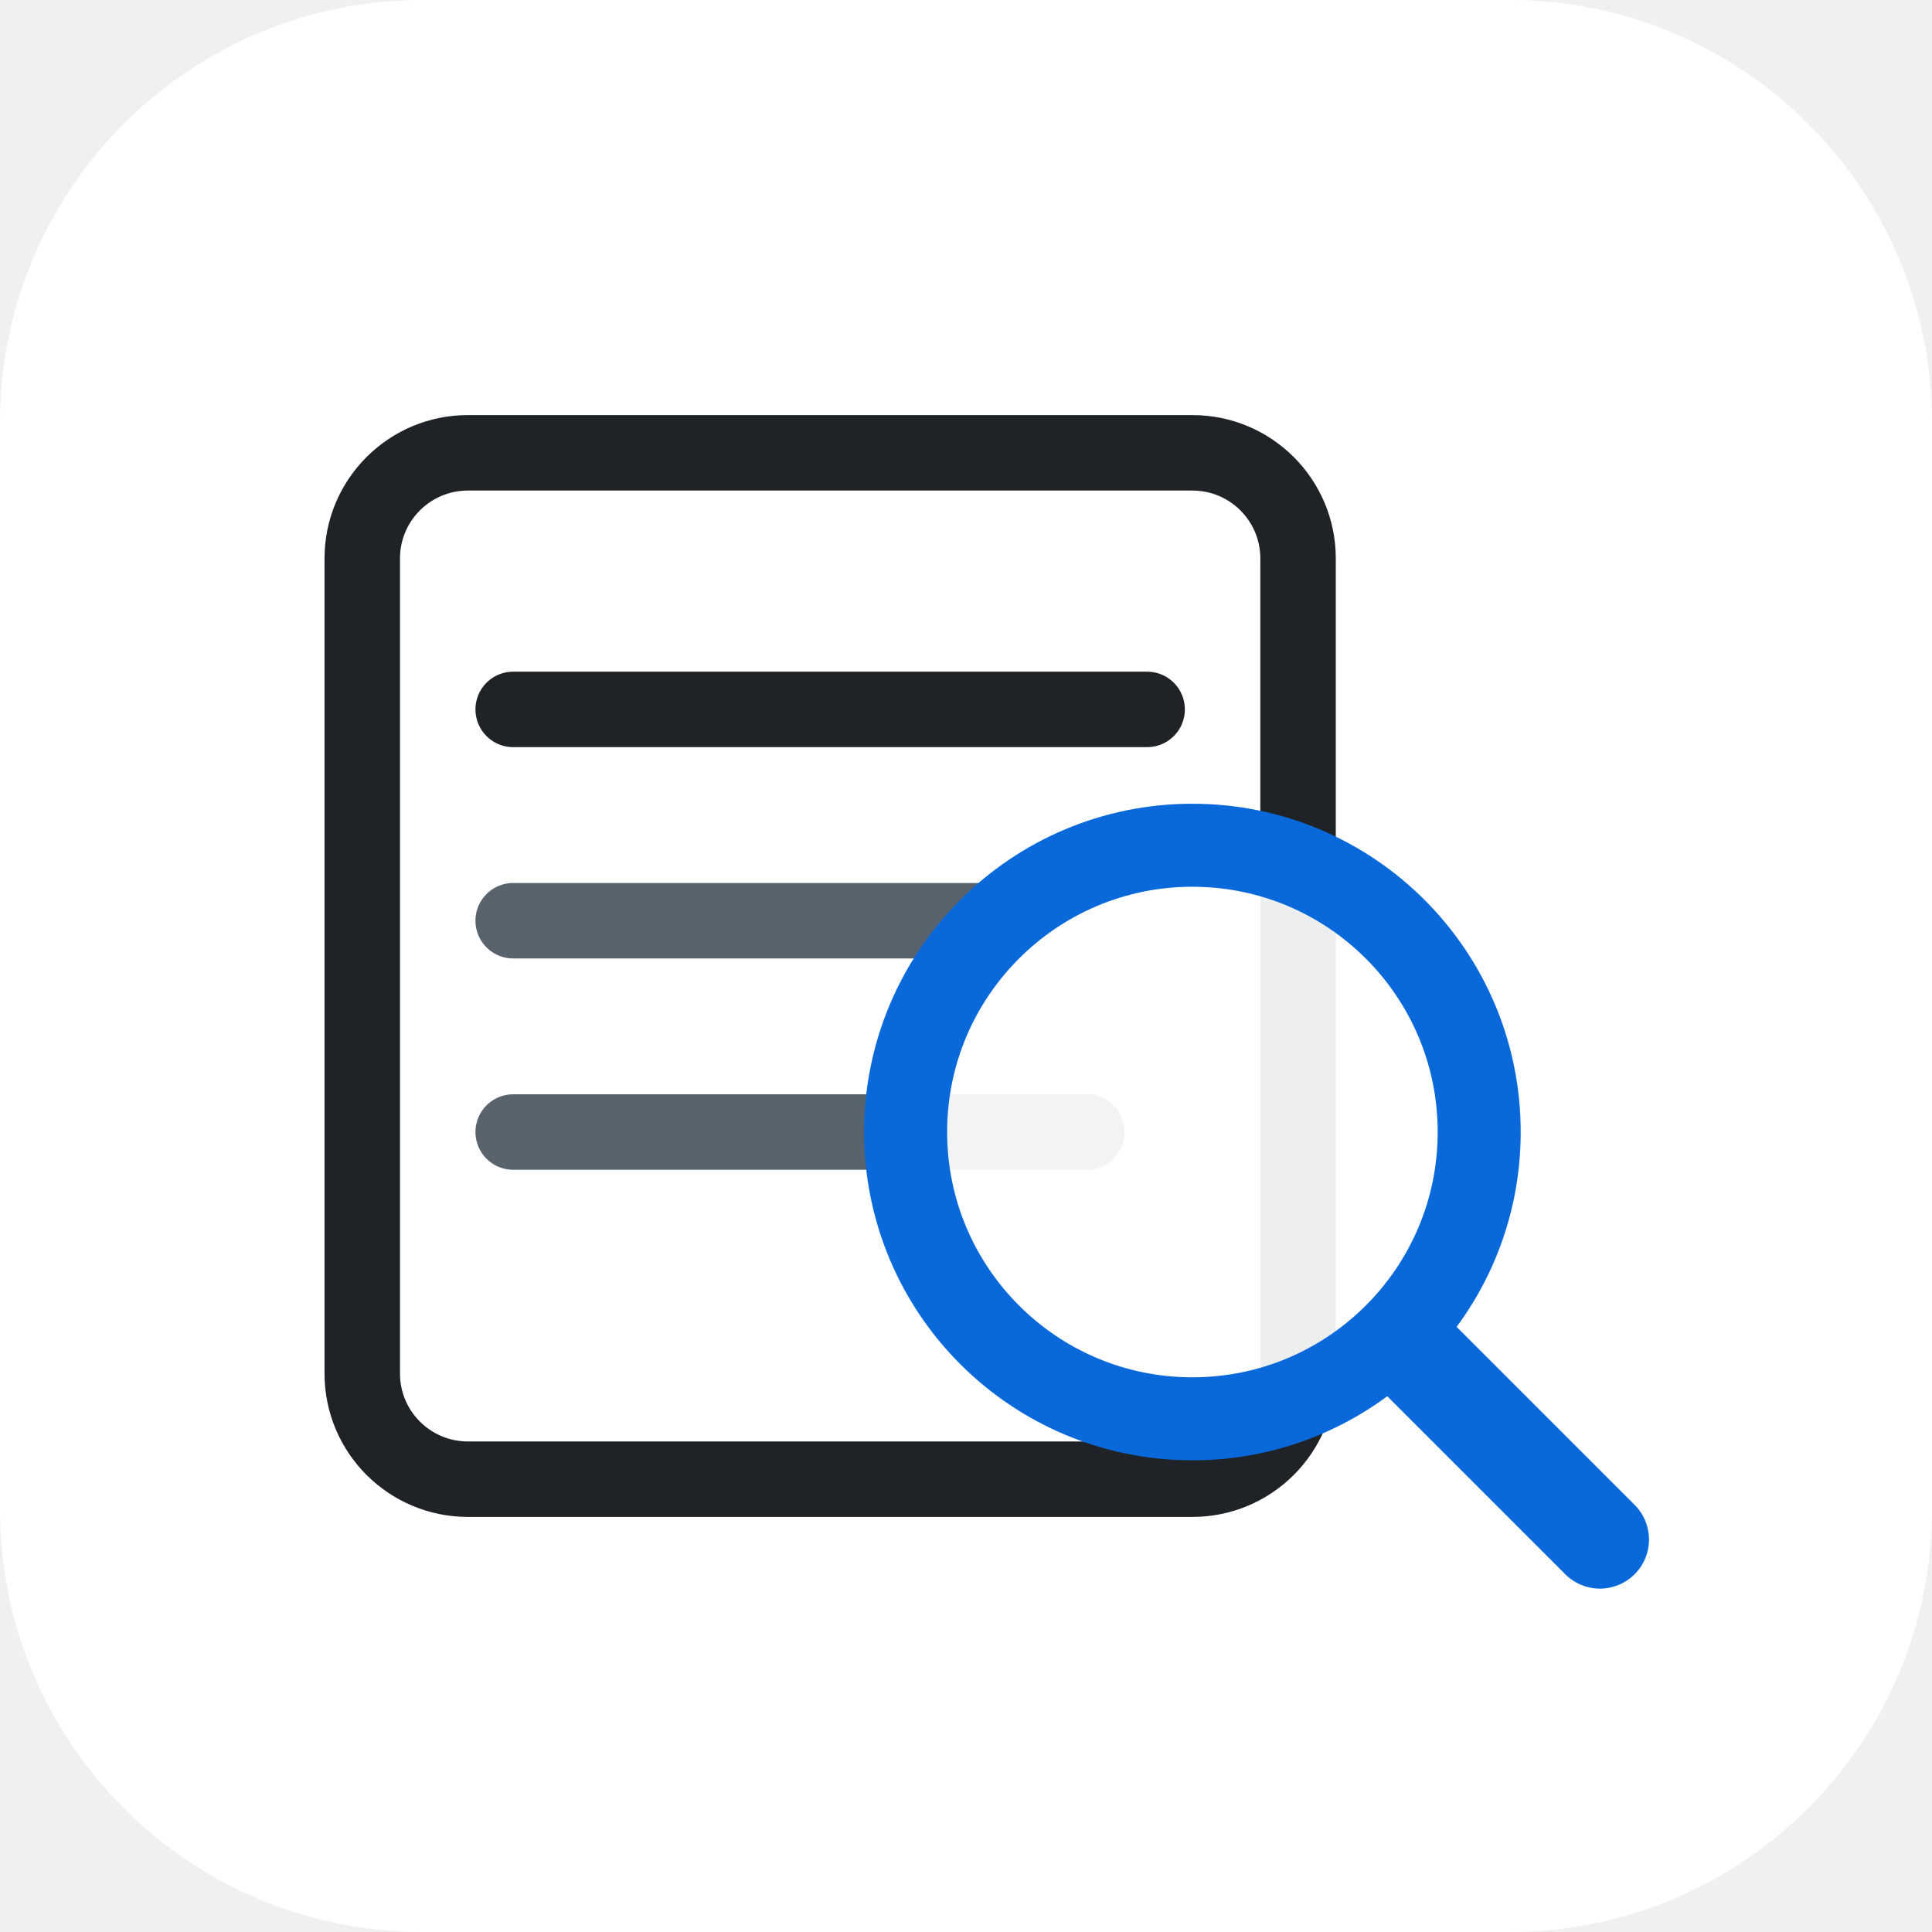
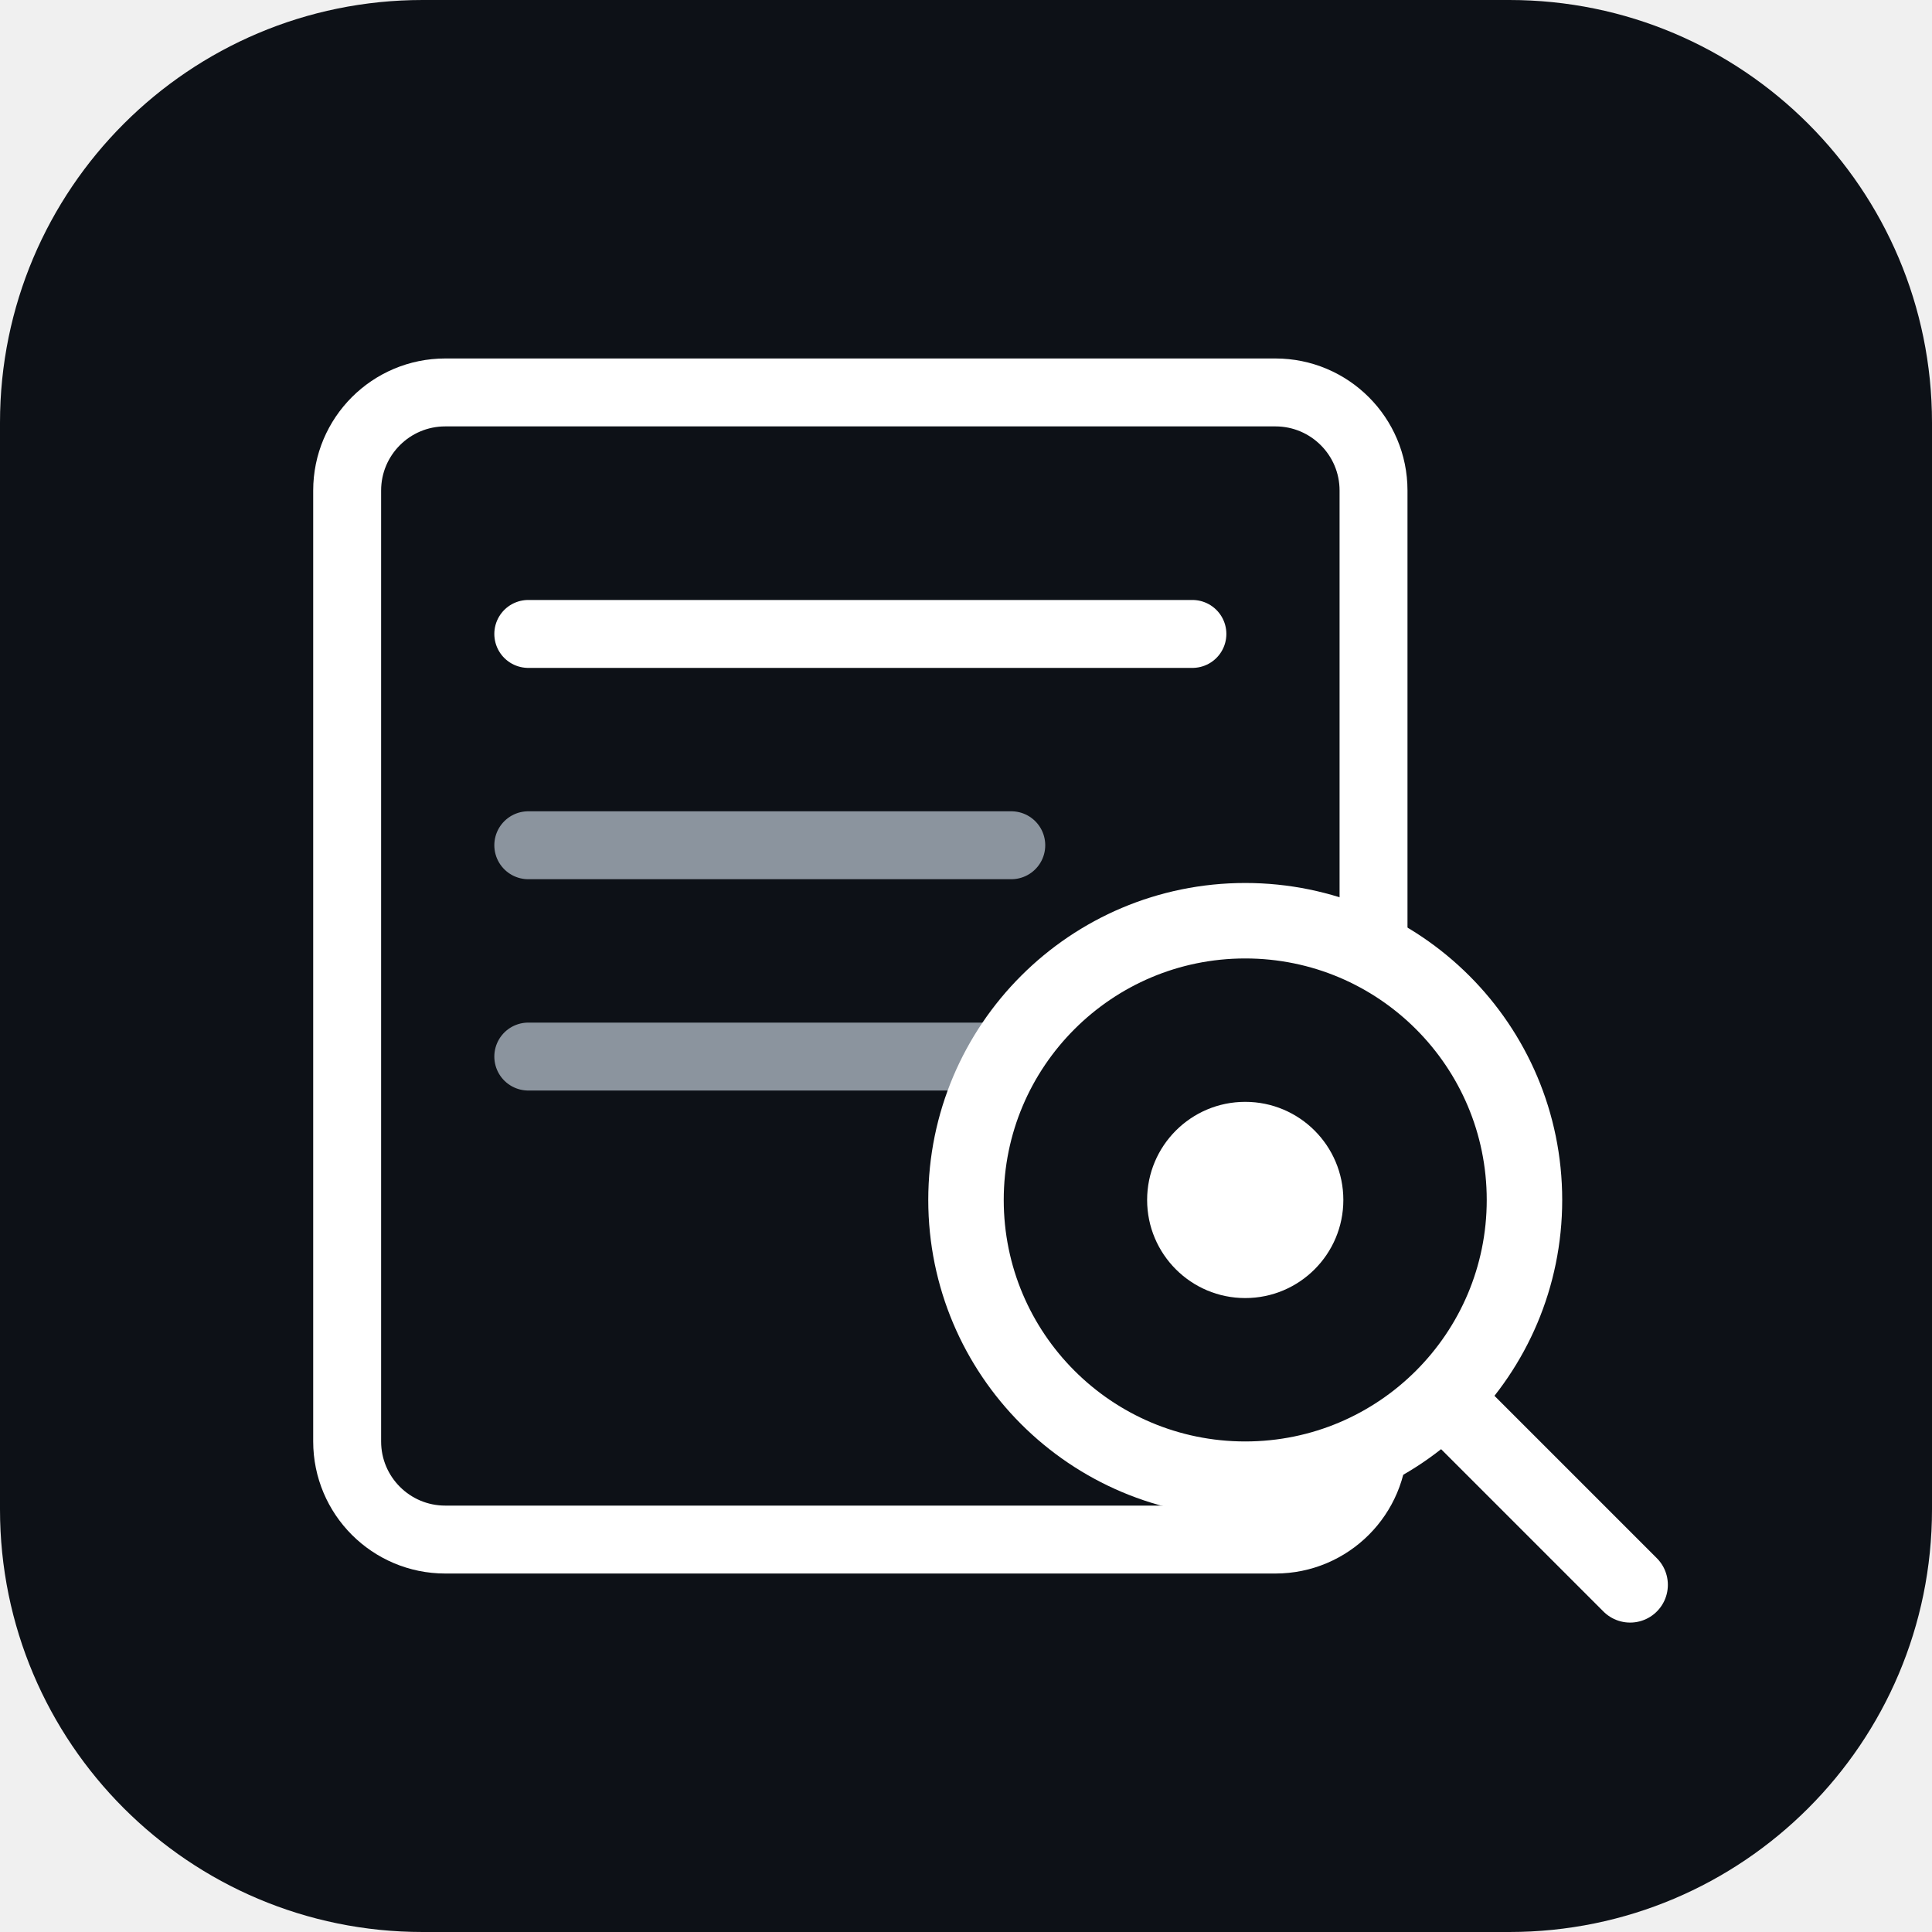
<svg xmlns="http://www.w3.org/2000/svg" width="512" height="512" viewBox="0 0 512 512" role="img" aria-label="design-extractor: a page being inspected through a magnifier">
-   <rect width="512" height="512" rx="112" fill="#ffffff" />
-   <rect x="96" y="120" width="248" height="272" rx="28" fill="none" stroke="#1f2328" stroke-width="20" />
-   <line x1="136" y1="188" x2="304" y2="188" stroke="#1f2328" stroke-width="20" stroke-linecap="round" />
-   <line x1="136" y1="244" x2="264" y2="244" stroke="#59636e" stroke-width="20" stroke-linecap="round" />
-   <line x1="136" y1="300" x2="288" y2="300" stroke="#59636e" stroke-width="20" stroke-linecap="round" />
-   <circle cx="316" cy="300" r="76" fill="#ffffff" fill-opacity="0.92" stroke="#0969da" stroke-width="22" />
-   <line x1="372" y1="356" x2="424" y2="408" stroke="#0969da" stroke-width="26" stroke-linecap="round" />
+   <rect width="512" height="512" rx="112" fill="#0d1117" />
+   <g fill="none" stroke="#ffffff" stroke-width="18" stroke-linecap="round" stroke-linejoin="round">
+     <rect x="92" y="104" width="272" height="304" rx="26" />
+     <line x1="140" y1="168" x2="316" y2="168" />
+     <line x1="140" y1="224" x2="268" y2="224" stroke="#8b949e" />
+     <line x1="140" y1="280" x2="292" y2="280" stroke="#8b949e" />
+   </g>
+   <g fill="none" stroke="#ffffff" stroke-width="20" stroke-linecap="round">
+     <circle cx="330" cy="318" r="74" fill="#0d1117" />
+     <line x1="384" y1="372" x2="432" y2="420" />
+   </g>
+   <circle cx="330" cy="318" r="26" fill="#ffffff" />
</svg>
